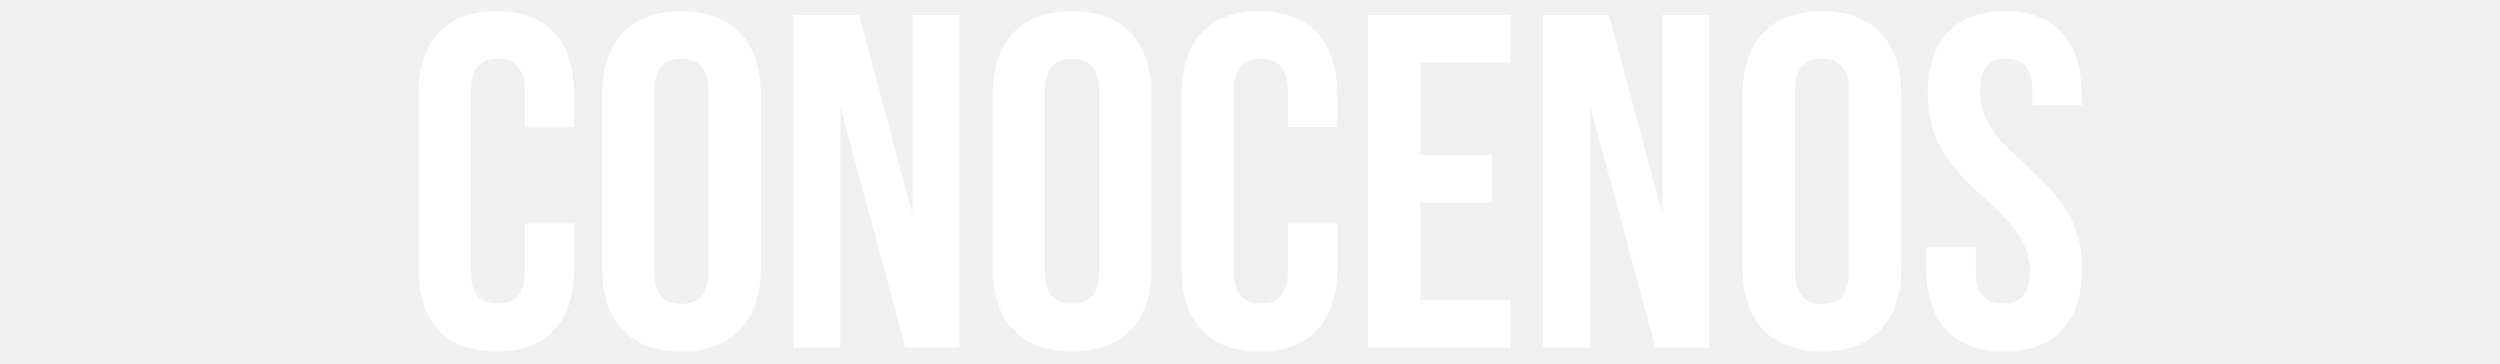
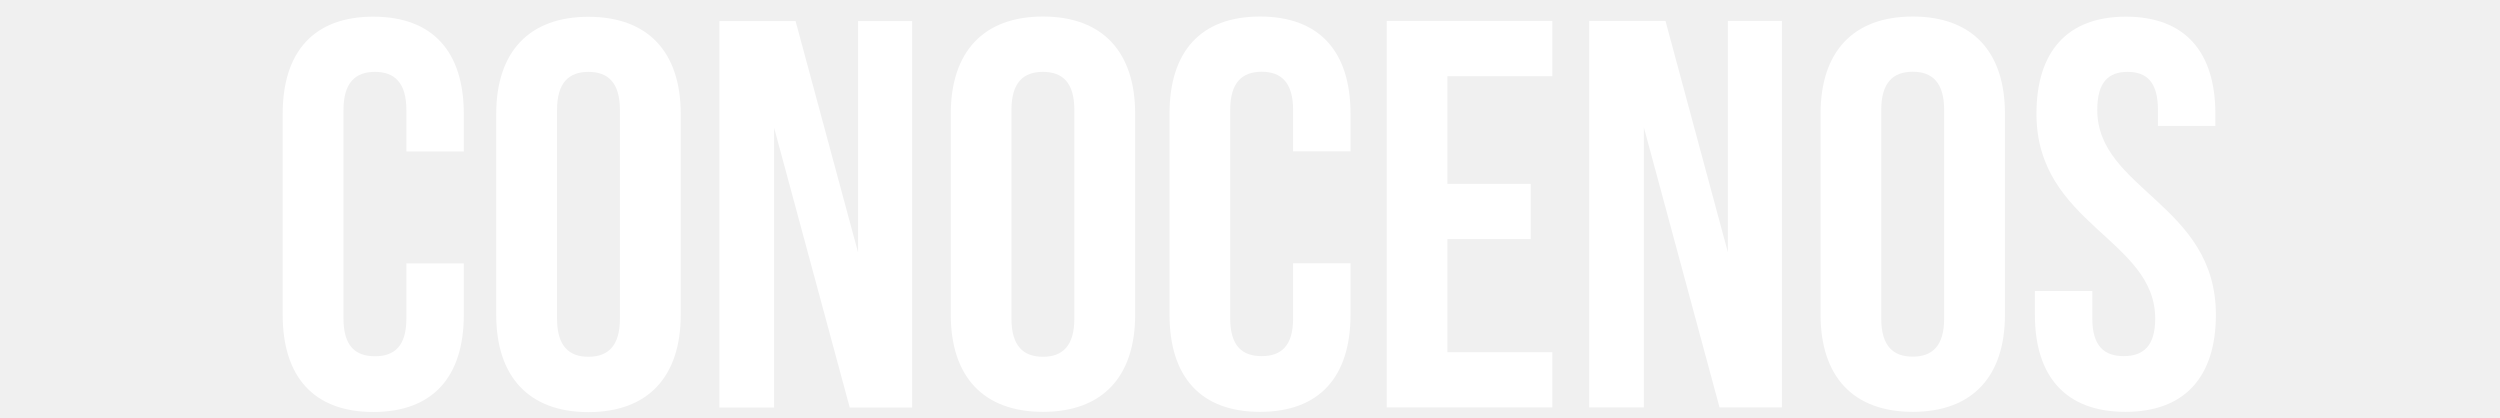
- <svg xmlns="http://www.w3.org/2000/svg" version="1.2" viewBox="0 0 1920 279" width="1920" height="279">
+ <svg xmlns="http://www.w3.org/2000/svg" version="1.2" viewBox="0 0 1920 321" width="1920" height="321">
  <style>
		.s0 { fill: #ffffff } 
	</style>
-   <path id="CONOCENOS" class="s0" aria-label="CONOCENOS" d="m403.1 171.7v36.5c0 18.3-8.1 24.9-20.8 24.9-12.8 0-20.8-6.6-20.8-24.9v-137.9c0-18.3 8-25.2 20.8-25.2 12.7 0 20.8 6.9 20.8 25.2v27.4h37.9v-24.9c0-40.8-20.4-64.2-59.8-64.2-39.4 0-59.9 23.4-59.9 64.2v132.9c0 40.9 20.5 64.2 59.9 64.2 39.4 0 59.8-23.3 59.8-64.2v-34zm99.4-101.4c0-18.3 8-25.2 20.8-25.2 12.8 0 20.8 6.9 20.8 25.2v137.9c0 18.3-8 25.2-20.8 25.2-12.8 0-20.8-6.9-20.8-25.2zm-40.1 135.4c0 40.9 21.5 64.3 60.9 64.3 39.4 0 61-23.4 61-64.3v-132.8c0-40.9-21.6-64.2-61-64.2-39.4 0-60.9 23.3-60.9 64.2zm233 61.3h41.3v-255.5h-35.8v153l-41.2-153h-50.4v255.5h36.1v-185zm107.1-196.7c0-18.3 8-25.2 20.8-25.2 12.8 0 20.8 6.9 20.8 25.2v137.9c0 18.3-8 25.2-20.8 25.2-12.8 0-20.8-6.9-20.8-25.2zm-40.1 135.4c0 40.9 21.5 64.2 60.9 64.2 39.4 0 61-23.3 61-64.2v-132.8c0-40.9-21.6-64.3-61-64.3-39.4 0-60.9 23.4-60.9 64.3zm226.7-34v36.5c0 18.3-8 24.8-20.8 24.8-12.8 0-20.8-6.5-20.8-24.8v-137.9c0-18.3 8-25.2 20.8-25.2 12.8 0 20.8 6.9 20.8 25.2v27.3h38v-24.8c0-40.8-20.5-64.2-59.9-64.2-39.4 0-59.8 23.4-59.8 64.2v132.9c0 40.8 20.4 64.2 59.8 64.2 39.4 0 59.9-23.4 59.9-64.2v-34zm101.7-123.7h69.3v-36.5h-109.5v255.5h109.5v-36.5h-69.3v-74.8h55.1v-36.5h-55.1zm180.6 219h41.2v-255.5h-35.8v152.9l-41.2-152.9h-50.4v255.5h36.2v-185.1zm107.1-196.7c0-18.2 8-25.2 20.8-25.2 12.7 0 20.8 7 20.8 25.2v138c0 18.2-8.1 25.1-20.8 25.1-12.8 0-20.8-6.9-20.8-25.1zm-40.2 135.4c0 40.8 21.6 64.2 61 64.2 39.4 0 60.9-23.4 60.9-64.2v-132.9c0-40.9-21.5-64.2-60.9-64.2-39.4 0-61 23.3-61 64.2zm142.2-132.8c0 73 78.5 82.8 78.5 135.4 0 18.2-8.1 24.8-20.8 24.8-12.8 0-20.8-6.6-20.8-24.8v-18.3h-38v15.7c0 40.9 20.4 64.2 59.9 64.2 39.4 0 59.8-23.3 59.8-64.2 0-73-78.5-82.8-78.5-135.4 0-18.2 7.3-25.2 20.1-25.2 12.8 0 20.1 7 20.1 25.2v10.6h37.9v-8c0-40.9-20-64.3-59.1-64.3-39 0-59.1 23.4-59.1 64.3z" />
+   <path id="CONOCENOS" class="s0" aria-label="CONOCENOS" d="m312.1 202.3v42.4c0 21.2-9.3 28.9-24.1 28.9-14.9 0-24.2-7.7-24.2-28.9v-160.2c0-21.2 9.3-29.3 24.2-29.3 14.8 0 24.1 8.1 24.1 29.3v31.8h44.1v-28.9c0-47.5-23.7-74.6-69.5-74.6-45.8 0-69.6 27.1-69.6 74.6v154.4c0 47.5 23.8 74.6 69.6 74.6 45.8 0 69.5-27.1 69.5-74.6v-39.5zm115.7-117.8c0-21.2 9.3-29.3 24.1-29.3 14.9 0 24.2 8.1 24.2 29.3v160.2c0 21.2-9.3 29.3-24.2 29.3-14.8 0-24.1-8.1-24.1-29.3zm-46.7 157.3c0 47.5 25.1 74.7 70.8 74.7 45.8 0 70.9-27.2 70.9-74.7v-154.3c0-47.5-25.1-74.6-70.9-74.6-45.7 0-70.8 27.1-70.8 74.6zm271.5 71.2h47.9v-296.8h-41.5v177.7l-48-177.7h-58.5v296.8h42v-214.9zm124.2-228.6c0-21.2 9.3-29.2 24.2-29.2 14.8 0 24.1 8 24.1 29.2v160.3c0 21.2-9.3 29.3-24.1 29.3-14.9 0-24.2-8.1-24.2-29.3zm-46.6 157.3c0 47.5 25 74.6 70.8 74.6 45.8 0 70.8-27.1 70.8-74.6v-154.3c0-47.5-25-74.7-70.8-74.7-45.8 0-70.8 27.2-70.8 74.7zm262.9-39.5v42.4c0 21.2-9.3 28.9-24.1 28.9-14.9 0-24.2-7.7-24.2-28.9v-160.2c0-21.2 9.3-29.3 24.2-29.3 14.8 0 24.1 8.1 24.1 29.3v31.8h44.1v-28.9c0-47.5-23.7-74.6-69.5-74.6-45.8 0-69.5 27.1-69.5 74.6v154.4c0 47.5 23.7 74.6 69.5 74.6 45.8 0 69.5-27.1 69.5-74.6v-39.5zm118.5-143.7h80.6v-42.4h-127.2v296.8h127.2v-42.4h-80.6v-86.9h64v-42.4h-64zm209 254.4h47.9v-296.8h-41.5v177.6l-47.9-177.6h-58.6v296.8h42v-215zm124.2-228.5c0-21.2 9.3-29.3 24.2-29.3 14.8 0 24.1 8.1 24.1 29.3v160.3c0 21.2-9.3 29.2-24.1 29.2-14.9 0-24.2-8-24.2-29.2zm-46.6 157.3c0 47.4 25 74.6 70.8 74.6 45.8 0 70.8-27.2 70.8-74.6v-154.4c0-47.5-25-74.6-70.8-74.6-45.8 0-70.8 27.1-70.8 74.6zm165.8-154.3c0 84.8 91.2 96.2 91.2 157.3 0 21.2-9.3 28.8-24.2 28.8-14.8 0-24.1-7.6-24.1-28.8v-21.2h-44.1v18.2c0 47.5 23.7 74.6 69.5 74.6 45.8 0 69.5-27.1 69.5-74.6 0-84.8-91.1-96.2-91.1-157.3 0-21.2 8.5-29.2 23.3-29.2 14.8 0 23.3 8 23.3 29.2v12.3h44.1v-9.3c0-47.5-23.3-74.6-68.7-74.6-45.3 0-68.7 27.1-68.7 74.6z" />
</svg>
